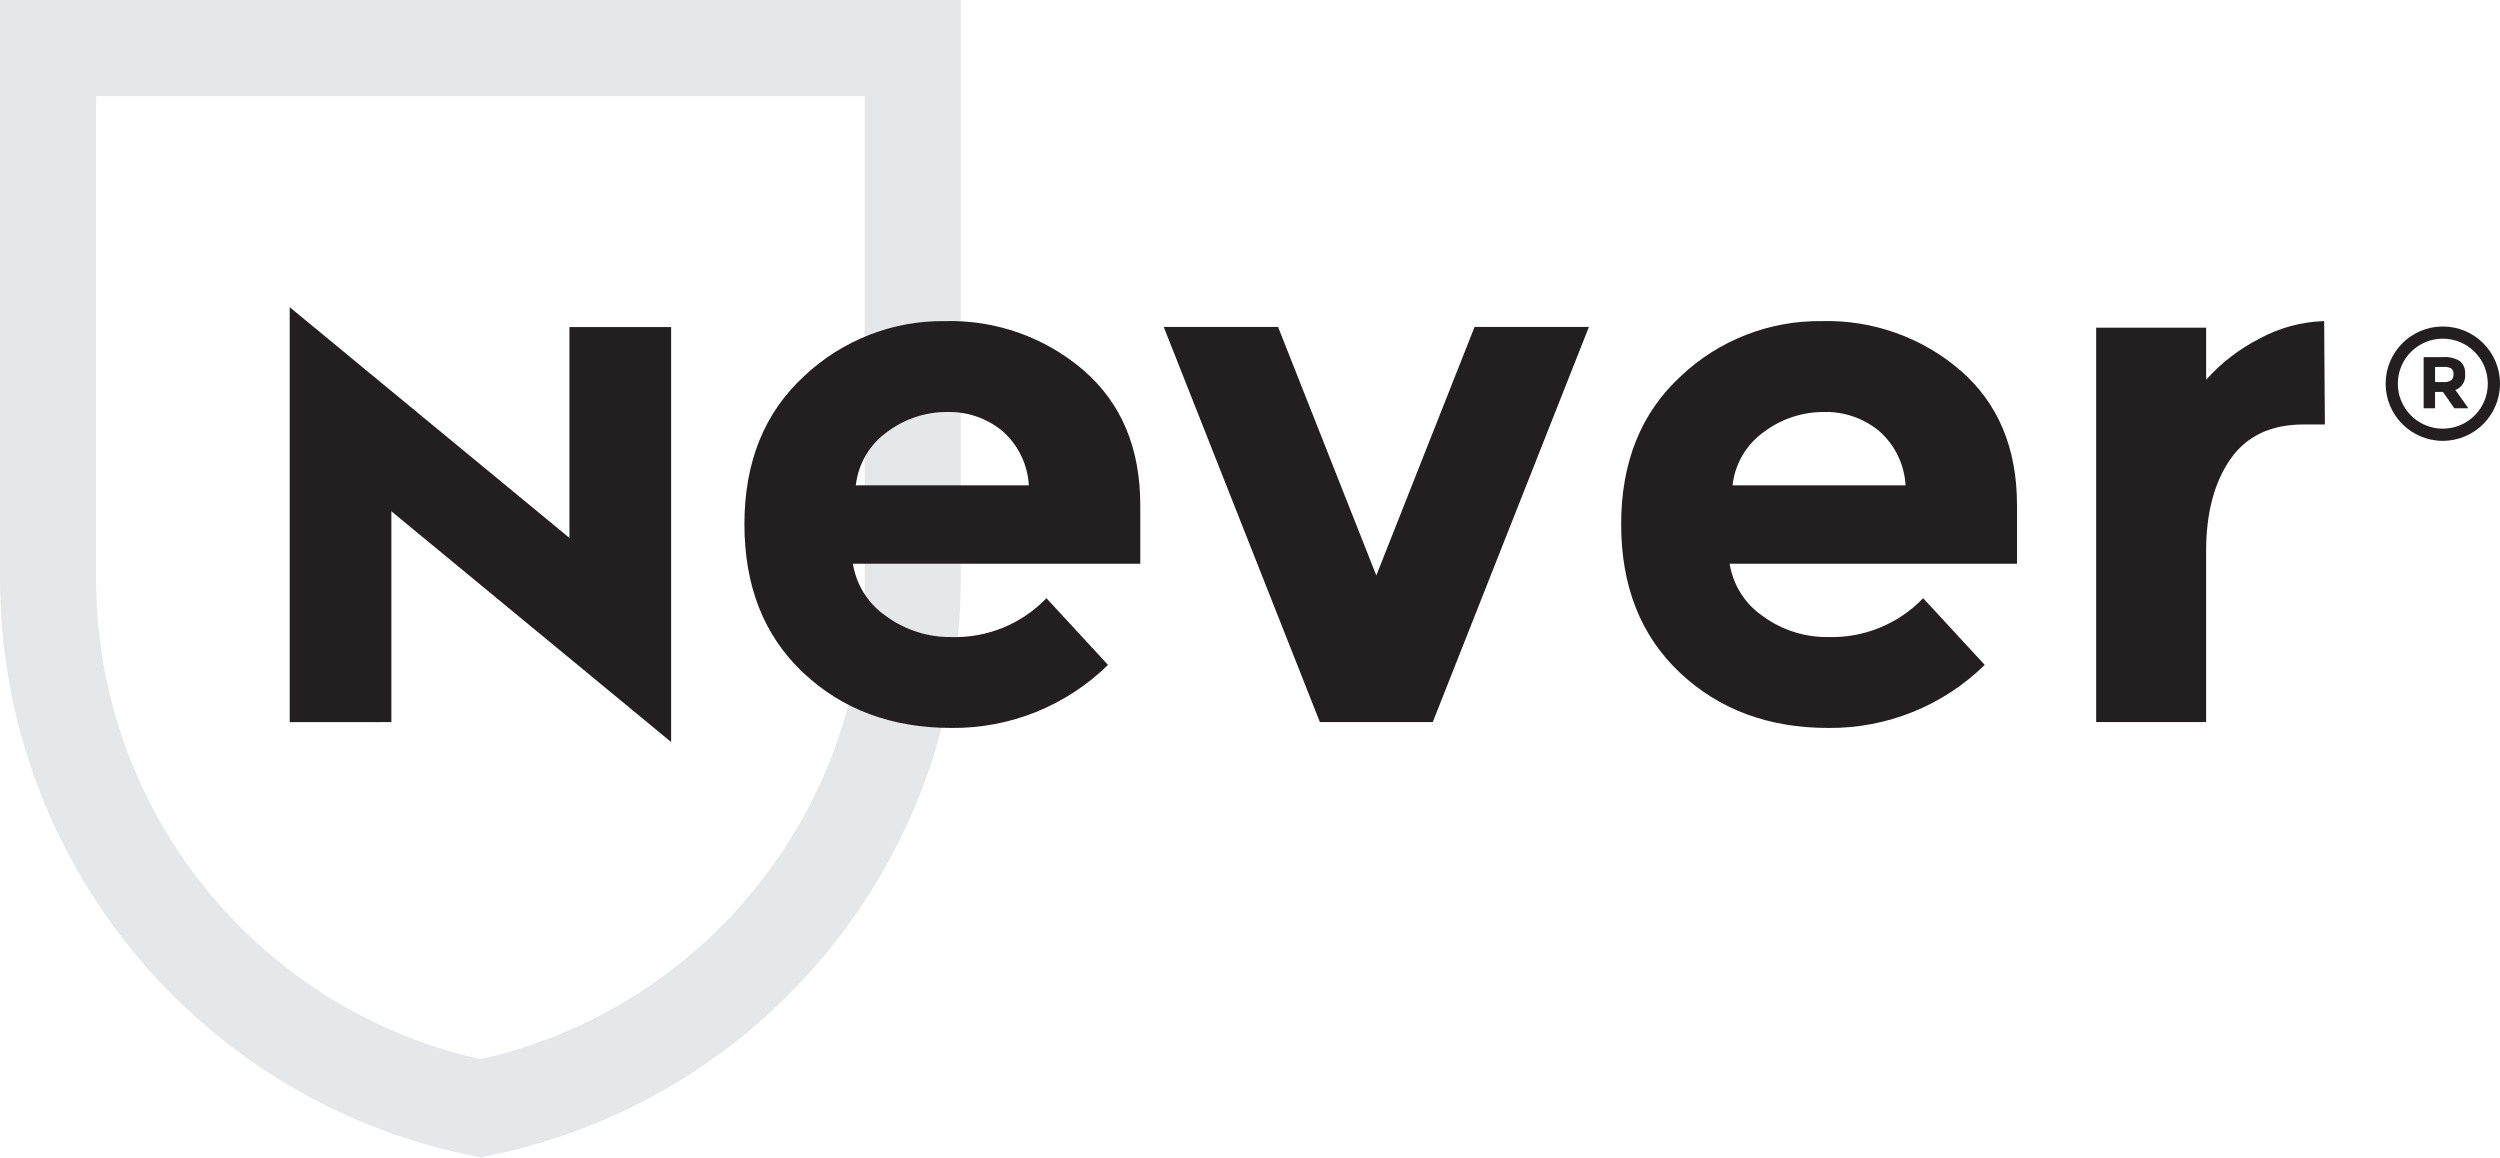
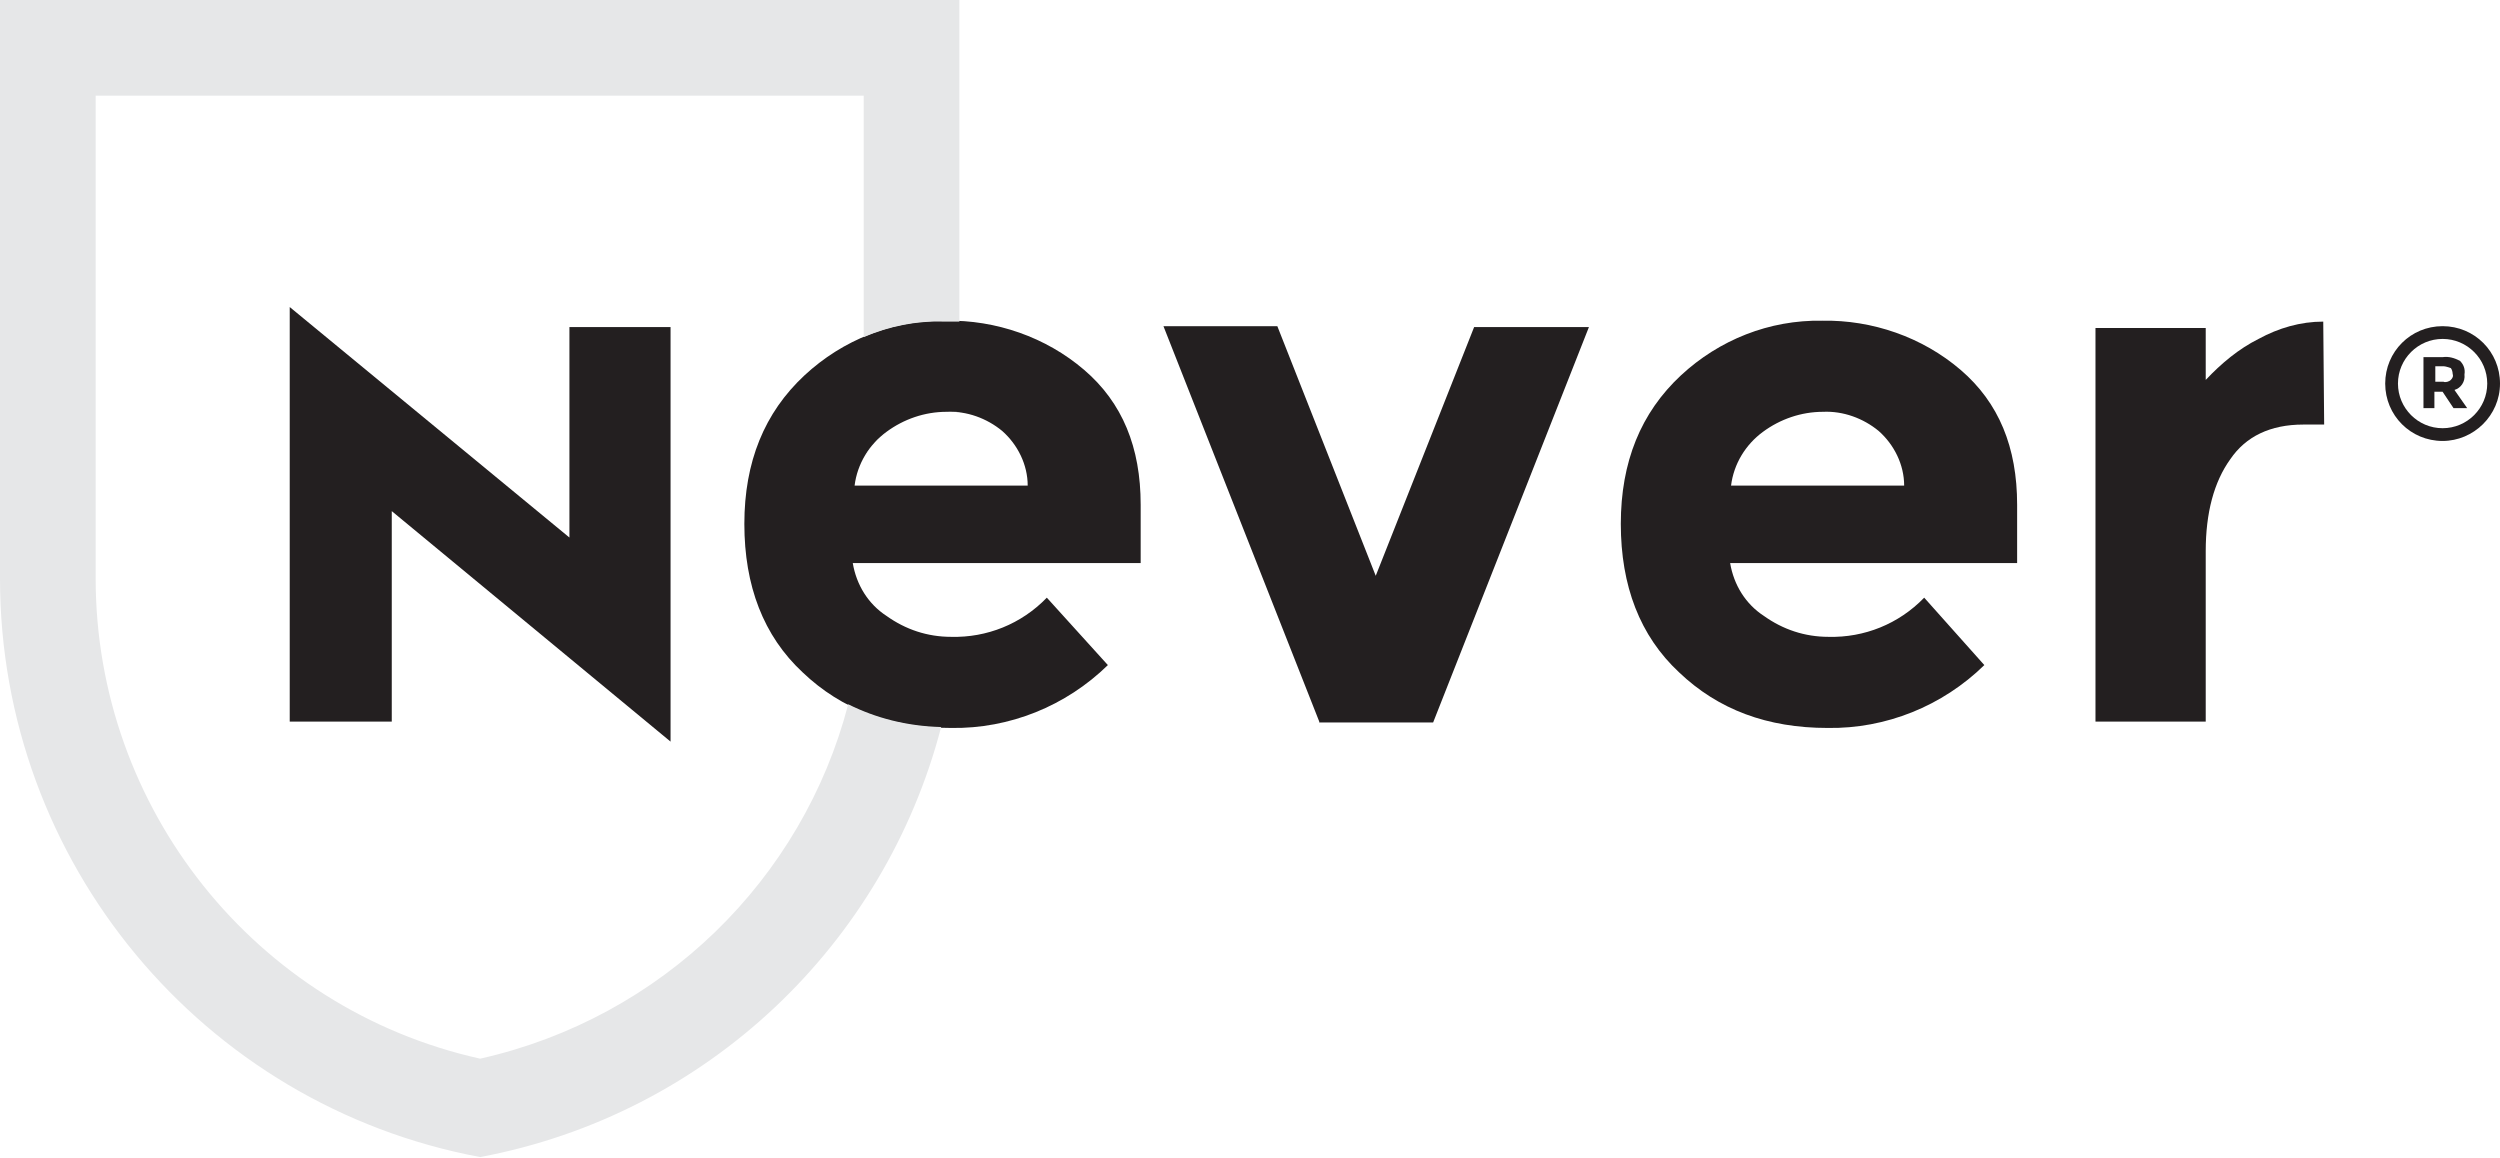
- <svg xmlns="http://www.w3.org/2000/svg" id="Layer_1" data-name="Layer 1" viewBox="0 0 274.354 127.006">
-   <defs>
-     <style>.cls-1{fill:#e6e7e8;}.cls-2{fill:#231f20;}</style>
-   </defs>
-   <path class="cls-1" d="M94.895,10.546V63.503a54.03,54.03,0,0,1-42.174,52.74,54.03,54.03,0,0,1-42.174-52.74V10.546H94.895M105.441,0H0V63.503a64.614,64.614,0,0,0,52.721,63.503,64.614,64.614,0,0,0,52.721-63.503V0h0Z" />
-   <path class="cls-2" d="M121.595,72.968A24.199,24.199,0,0,1,104.42,79.886q-9.855,0-16.29-6.074-6.437-6.074-6.436-16.29t6.557-16.25a22.112,22.112,0,0,1,15.486-6.033,22.395,22.395,0,0,1,15.164,5.39q6.233,5.391,6.235,14.802v6.435H93.6a8.599,8.599,0,0,0,3.7,5.792A11.835,11.835,0,0,0,104.38,69.91a13.882,13.882,0,0,0,10.458-4.264ZM110.011,47.305a9.137,9.137,0,0,0-6.074-2.092,10.876,10.876,0,0,0-6.557,2.172,8.309,8.309,0,0,0-3.459,5.873h18.986A8.573,8.573,0,0,0,110.011,47.305Z" />
-   <path class="cls-2" d="M144.845,79.242L127.71,35.881H140.259l10.78,27.272,10.78-27.272h12.55L157.233,79.242H144.845Z" />
-   <path class="cls-2" d="M217.809,72.968a24.199,24.199,0,0,1-17.175,6.918q-9.855,0-16.29-6.074-6.437-6.074-6.436-16.29t6.557-16.25A22.112,22.112,0,0,1,199.95,35.238a22.395,22.395,0,0,1,15.164,5.39q6.233,5.391,6.235,14.802v6.435H189.814a8.599,8.599,0,0,0,3.7,5.792,11.835,11.835,0,0,0,7.079,2.253,13.882,13.882,0,0,0,10.458-4.264ZM206.225,47.305a9.137,9.137,0,0,0-6.074-2.092,10.876,10.876,0,0,0-6.557,2.172,8.309,8.309,0,0,0-3.459,5.873h18.986A8.573,8.573,0,0,0,206.225,47.305Z" />
-   <path class="cls-2" d="M252.803,46.581q-5.391,0-8.045,3.821t-2.655,10.096V79.242H230.037v-43.28h12.067v5.712a20.277,20.277,0,0,1,5.833-4.505,15.863,15.863,0,0,1,7.119-1.931l0.081,11.343h-2.333Z" />
-   <polygon class="cls-2" points="63.525 35.895 62.492 35.895 62.492 59.031 31.793 33.712 31.793 43.119 31.793 44.211 31.793 53.884 31.793 79.242 31.793 79.246 41.916 79.246 41.916 79.242 42.95 79.242 42.95 56.11 73.649 81.429 73.649 71.534 73.649 70.931 73.649 61.253 73.649 35.895 63.525 35.895" />
-   <path class="cls-2" d="M270.525,41.054a1.652,1.652,0,0,1-1.067,1.741l1.42,2.006h-1.54l-1.244-1.789h-0.867v1.789h-1.252V39.193h2.126a3.049,3.049,0,0,1,1.866.442A1.702,1.702,0,0,1,270.525,41.054Zm-1.508.666a0.848,0.848,0,0,0,.233-0.662,0.709,0.709,0,0,0-.241-0.622,1.54,1.54,0,0,0-.842-0.169h-0.939v1.661h0.915A1.347,1.347,0,0,0,269.016,41.721Z" />
-   <path class="cls-2" d="M268.079,48.38a6.275,6.275,0,1,1,6.275-6.275A6.283,6.283,0,0,1,268.079,48.38Zm0-11.213a4.938,4.938,0,1,0,4.938,4.938A4.943,4.943,0,0,0,268.079,37.167Z" />
+ <svg xmlns="http://www.w3.org/2000/svg" version="1.1" id="Layer_1" x="0px" y="0px" viewBox="0 0 274.4 127" style="enable-background:new 0 0 274.4 127;" xml:space="preserve">
+   <style type="text/css">
+ 	.st0{fill:#231F20;}
+ 	.st1{fill:none;}
+ 	.st2{fill:#E6E7E8;}
+ </style>
+   <path class="st0" d="M121.6,73c-4.6,4.5-10.8,7-17.2,6.9c-6.6,0-12-2-16.3-6.1c-4.3-4-6.4-9.5-6.4-16.3s2.2-12.2,6.6-16.3  c4.2-3.9,9.7-6.1,15.5-6c5.5-0.1,11,1.8,15.2,5.4c4.2,3.6,6.2,8.5,6.2,14.8v6.4H93.6c0.4,2.4,1.7,4.5,3.7,5.8  c2.1,1.5,4.5,2.3,7.1,2.3c3.9,0.1,7.7-1.4,10.5-4.3L121.6,73z M110,47.3c-1.7-1.4-3.9-2.2-6.1-2.1c-2.4,0-4.7,0.8-6.6,2.2  c-1.9,1.4-3.2,3.5-3.5,5.9h19C112.8,51,111.7,48.8,110,47.3z" />
+   <path class="st0" d="M144.8,79.2l-17.1-43.4h12.5L151,63.2l10.8-27.3h12.6l-17.1,43.4H144.8z" />
+   <path class="st0" d="M217.8,73c-4.6,4.5-10.8,7-17.2,6.9c-6.6,0-12-2-16.3-6.1c-4.3-4-6.4-9.5-6.4-16.3c0-6.8,2.2-12.2,6.6-16.3  c4.2-3.9,9.7-6.1,15.5-6c5.5-0.1,11,1.8,15.2,5.4c4.2,3.6,6.2,8.5,6.2,14.8v6.4h-31.5c0.4,2.4,1.7,4.5,3.7,5.8  c2.1,1.5,4.5,2.3,7.1,2.3c3.9,0.1,7.7-1.4,10.5-4.3L217.8,73z M206.2,47.3c-1.7-1.4-3.9-2.2-6.1-2.1c-2.4,0-4.7,0.8-6.6,2.2  c-1.9,1.4-3.2,3.5-3.5,5.9h19C209,51,207.9,48.8,206.2,47.3z" />
+   <path class="st0" d="M252.8,46.6c-3.6,0-6.3,1.3-8,3.8c-1.8,2.5-2.7,5.9-2.7,10.1v18.7H230V36h12.1v5.7c1.7-1.8,3.6-3.4,5.8-4.5  c2.2-1.2,4.6-1.9,7.1-1.9l0.1,11.3L252.8,46.6L252.8,46.6z" />
+   <polygon class="st0" points="63.5,35.9 62.5,35.9 62.5,59 31.8,33.7 31.8,43.1 31.8,44.2 31.8,53.9 31.8,79.2 31.8,79.2 41.9,79.2   41.9,79.2 43,79.2 43,56.1 73.6,81.4 73.6,71.5 73.6,70.9 73.6,61.3 73.6,35.9 " />
+   <path class="st0" d="M270.5,41.1c0.1,0.8-0.4,1.5-1.1,1.7l1.4,2h-1.5l-1.2-1.8h-0.9v1.8H266v-5.6h2.1c0.7-0.1,1.3,0.1,1.9,0.4  C270.4,40,270.6,40.5,270.5,41.1z M269,41.7c0.2-0.2,0.3-0.4,0.2-0.7c0-0.2-0.1-0.5-0.2-0.6c-0.3-0.1-0.6-0.2-0.8-0.2h-0.9v1.7h0.9  C268.4,42,268.8,41.9,269,41.7z" />
+   <path class="st0" d="M268.1,48.4c-3.5,0-6.3-2.8-6.3-6.3c0-3.5,2.8-6.3,6.3-6.3c3.5,0,6.3,2.8,6.3,6.3  C274.4,45.6,271.5,48.4,268.1,48.4z M268.1,37.2c-2.7,0-4.9,2.2-4.9,4.9c0,2.7,2.2,4.9,4.9,4.9c2.7,0,4.9-2.2,4.9-4.9c0,0,0,0,0,0  C273,39.4,270.8,37.2,268.1,37.2L268.1,37.2z" />
+   <g>
+     <path class="st1" d="M81.7,57.5c0-6.8,2.2-12.2,6.6-16.3c2-1.8,4.2-3.3,6.6-4.3V10.5H10.5v53c0,25.3,17.5,47.2,42.2,52.7   c20-4.5,35.3-19.8,40.4-38.9c-1.8-0.9-3.5-2.1-5-3.5C83.8,69.8,81.7,64.3,81.7,57.5z" />
+     <path class="st1" d="M94.9,53.3h10.5h7.5c-0.1-2.3-1.2-4.4-2.9-6c-1.3-1.1-2.9-1.8-4.6-2c-0.2,0-0.5-0.1-0.7-0.1   c-0.3,0-0.5,0-0.8,0c-2.4,0-4.7,0.8-6.6,2.2c-0.3,0.2-0.5,0.4-0.7,0.6c0,0-0.1,0.1-0.1,0.1c-0.2,0.2-0.4,0.4-0.6,0.6c0,0,0,0,0,0.1   c-0.4,0.5-0.8,1-1,1.5l0,0c-0.5,0.9-0.9,2-1,3.1H94.9z" />
+     <path class="st1" d="M94.9,65.2c0-0.6,0-1.1,0-1.7v-1.6h-1.3C93.8,63.1,94.2,64.2,94.9,65.2z" />
+     <path class="st2" d="M95.9,48.7c-0.4,0.5-0.8,1-1,1.5l0,0C95.2,49.7,95.5,49.2,95.9,48.7z" />
+     <path class="st2" d="M96.7,48c0.2-0.2,0.5-0.4,0.7-0.6C97.1,47.6,96.9,47.8,96.7,48z" />
+     <path class="st2" d="M96,48.6c0.2-0.2,0.4-0.4,0.6-0.6C96.4,48.3,96.2,48.4,96,48.6z" />
+     <path class="st2" d="M104.7,45.2c0.2,0,0.5,0,0.7,0.1C105.2,45.3,104.9,45.2,104.7,45.2z" />
+     <path class="st2" d="M52.7,116.2c-24.7-5.5-42.2-27.5-42.2-52.7v-53h84.3V37c2.8-1.2,5.8-1.8,8.8-1.7c0.6,0,1.1,0,1.7,0V0h0H0v63.5   c0,31.1,22.2,57.8,52.7,63.5c25-4.7,44.4-23.4,50.6-47.2c-3.8-0.1-7.2-1-10.2-2.5C88.1,96.5,72.7,111.7,52.7,116.2z" />
+     <path class="st0" d="M95.9,48.7C96,48.7,96,48.7,95.9,48.7C96,48.7,96,48.7,95.9,48.7z" />
+     <path class="st0" d="M96.6,48.1C96.6,48,96.6,48,96.6,48.1C96.6,48,96.6,48,96.6,48.1z" />
+     <path class="st0" d="M103.9,45.2c0.3,0,0.5,0,0.8,0C104.4,45.2,104.2,45.2,103.9,45.2z" />
+   </g>
</svg>
